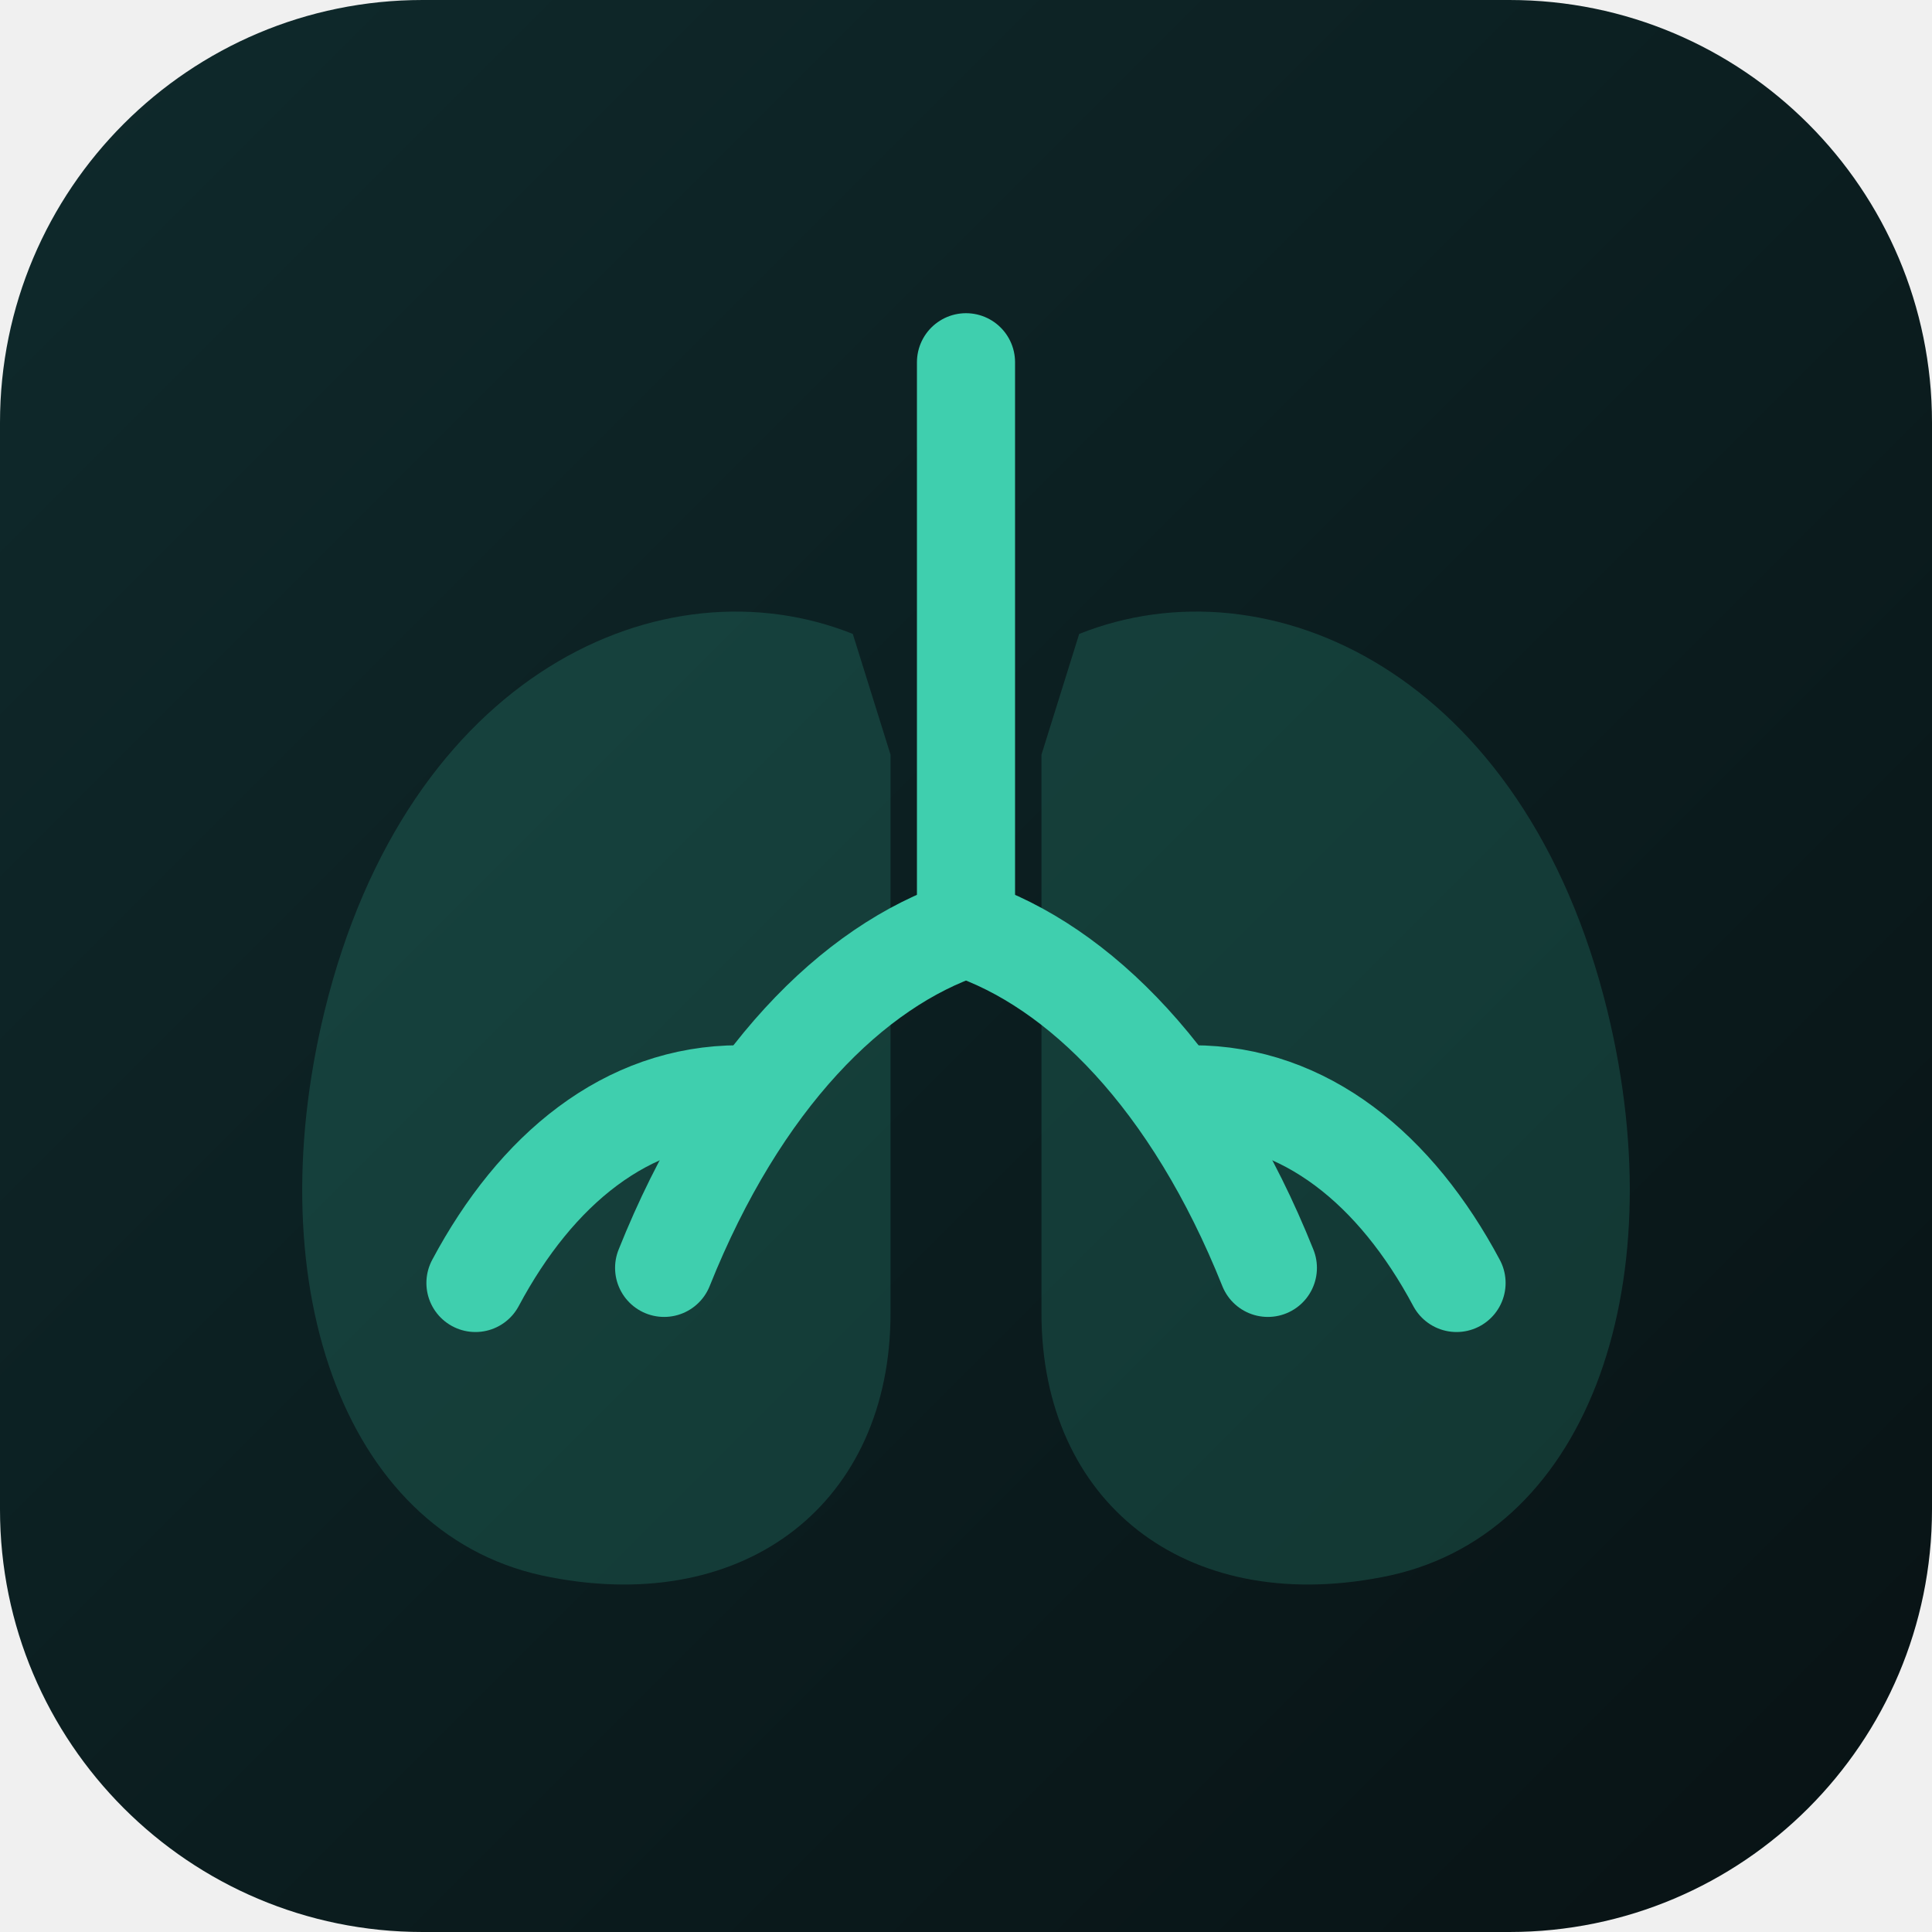
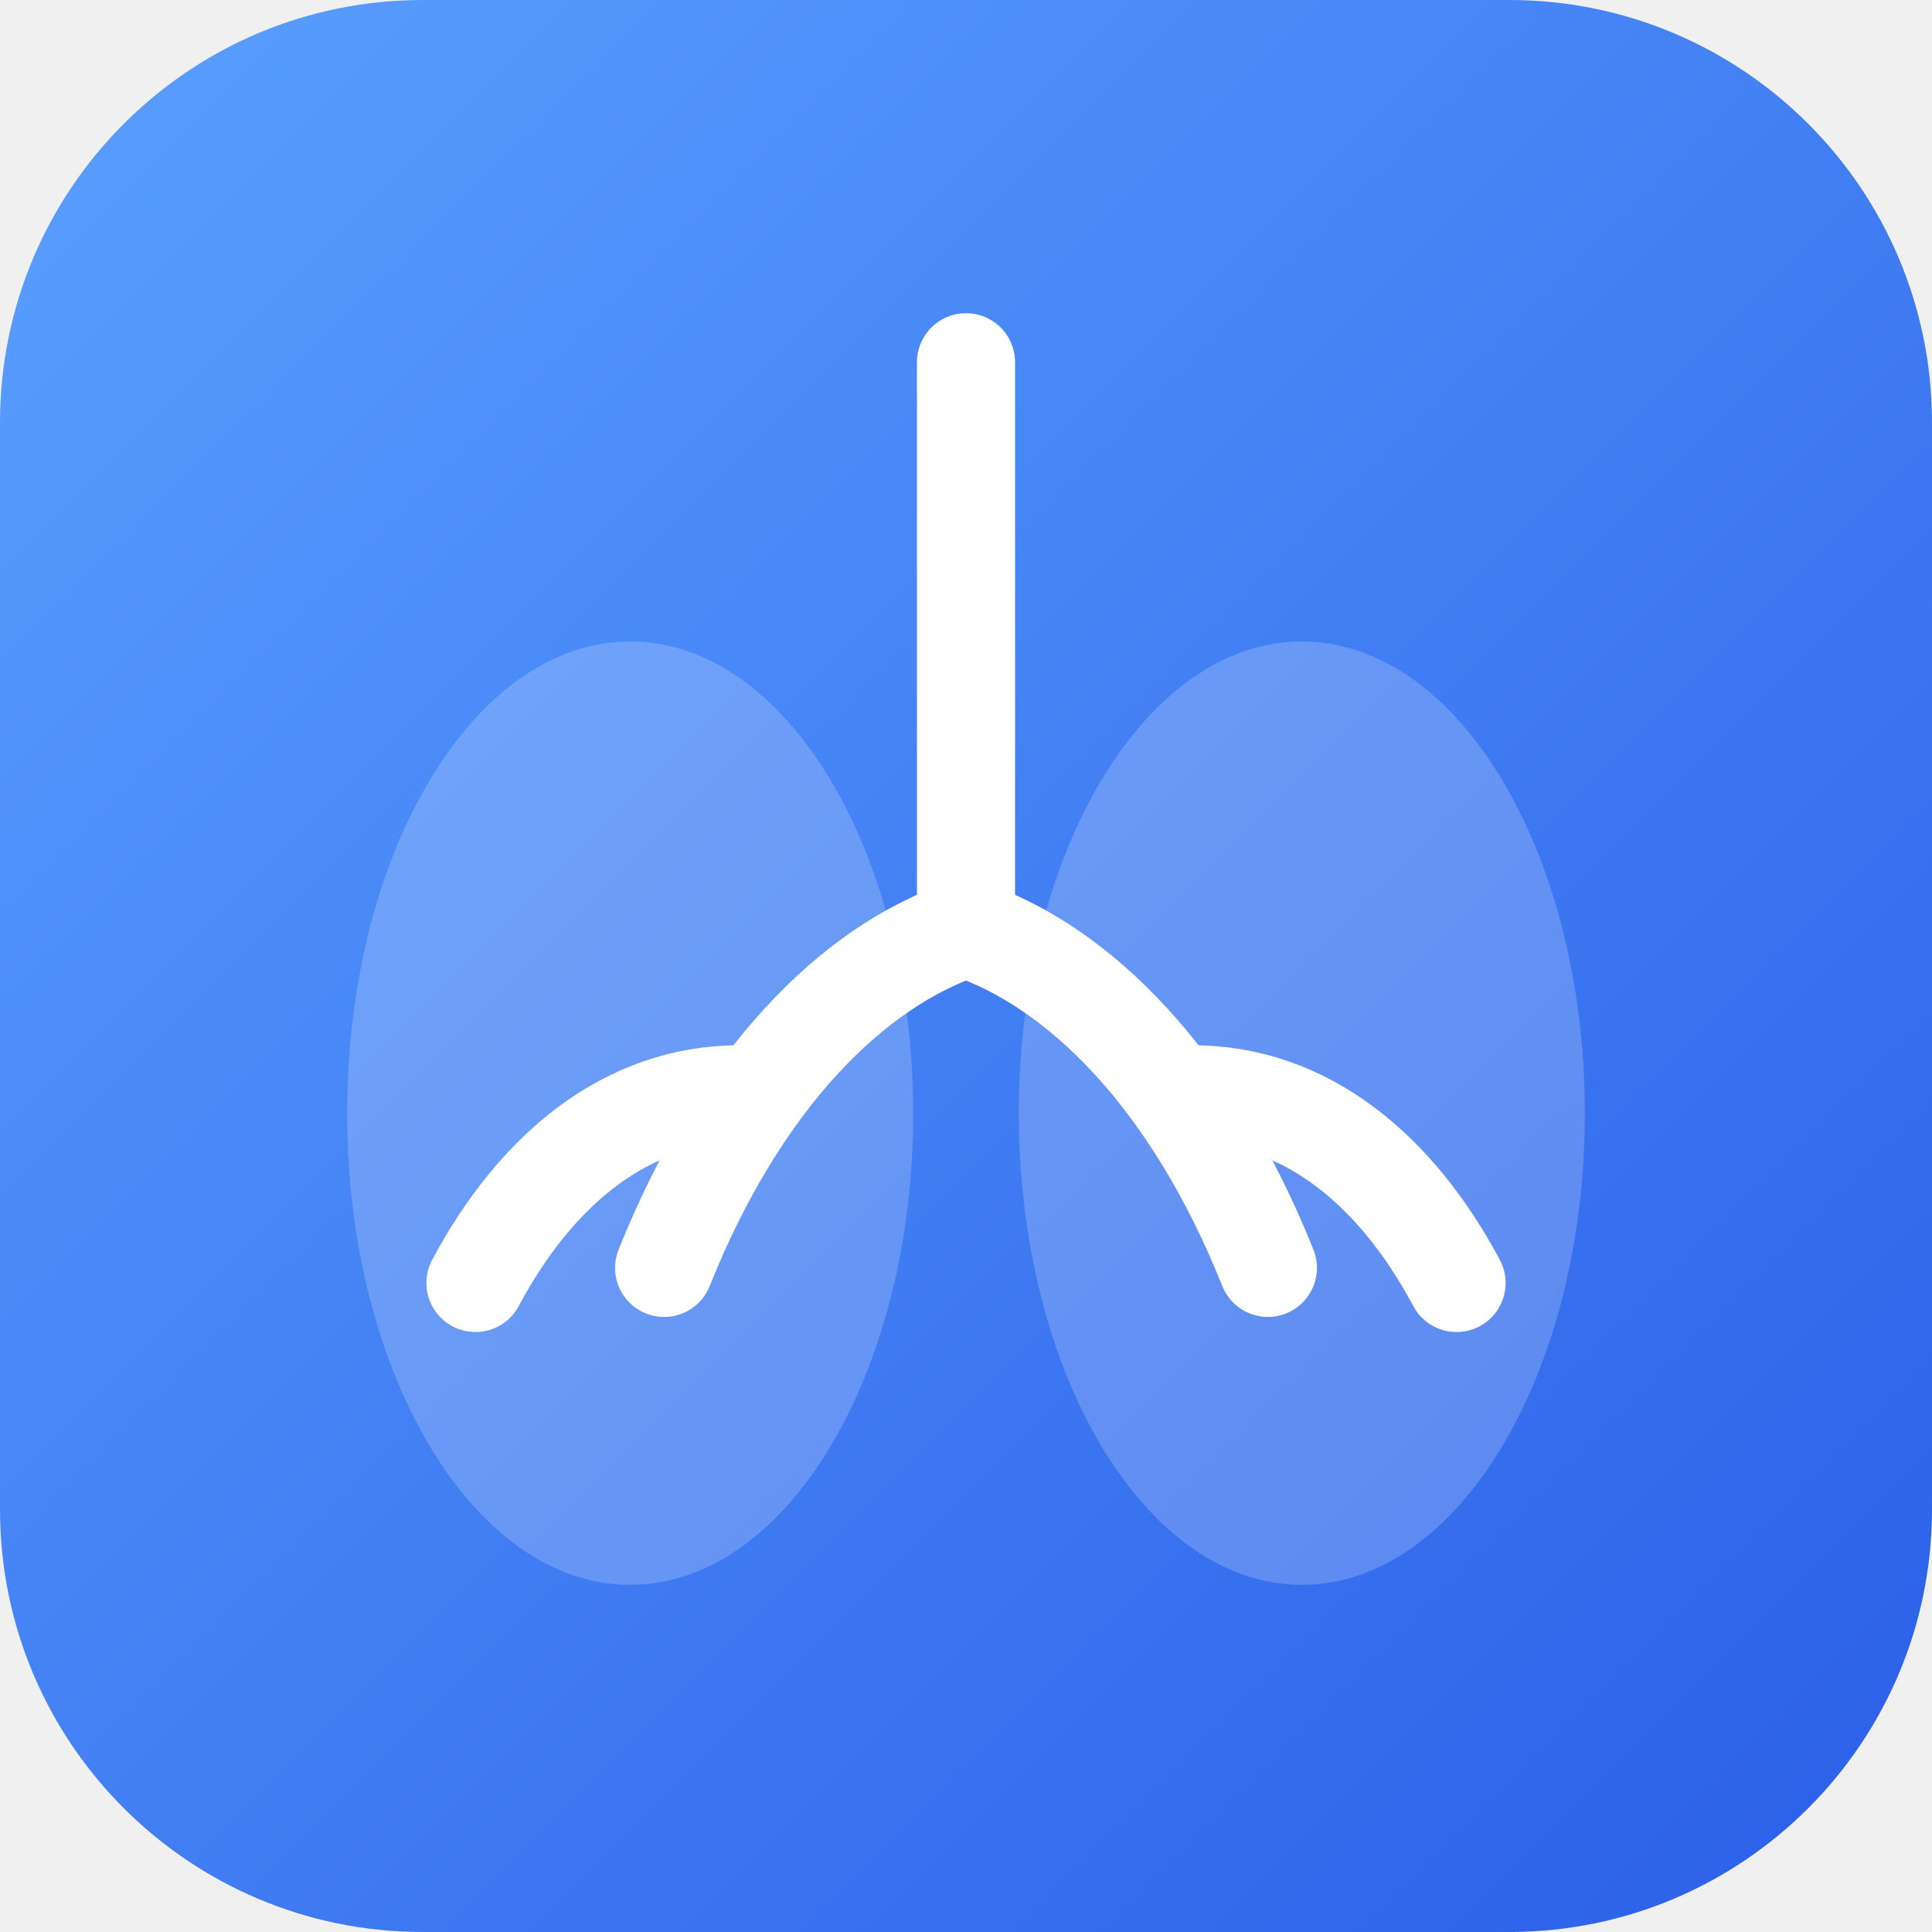
<svg xmlns="http://www.w3.org/2000/svg" viewBox="0 0 512 512">
  <defs>
    <linearGradient id="bg" x1="0" y1="0" x2="1" y2="1">
-       <stop offset="0" stop-color="#0f2a2c" />
-       <stop offset="1" stop-color="#081214" />
+       <stop offset="0" stop-color="#5aa0ff" />
+       <stop offset="1" stop-color="#2a5ee8" />
    </linearGradient>
  </defs>
  <rect width="512" height="512" rx="112" fill="url(#bg)" />
-   <g fill="none" stroke="#3fcfae" stroke-width="26" stroke-linecap="round" stroke-linejoin="round">
+   <ellipse cx="167" cy="295" rx="75" ry="125" fill="#ffffff" opacity=".2" />
+   <ellipse cx="345" cy="295" rx="75" ry="125" fill="#ffffff" opacity=".2" />
+   <g fill="none" stroke="#ffffff" stroke-width="26" stroke-linecap="round" stroke-linejoin="round">
    <path d="M256 96v150" />
    <path d="M256 246c-30 10-60 40-80 90M256 246c30 10 60 40 80 90" />
    <path d="M196 290c-30 0-54 20-70 50M316 290c30 0 54 20 70 50" />
  </g>
-   <path d="M226 168c-50-20-118 10-140 100-18 74 6 140 60 150 52 10 90-20 90-70V200" fill="#3fcfae" opacity=".18" />
-   <path d="M286 168c50-20 118 10 140 100 18 74-6 140-60 150-52 10-90-20-90-70V200" fill="#3fcfae" opacity=".18" />
</svg>
